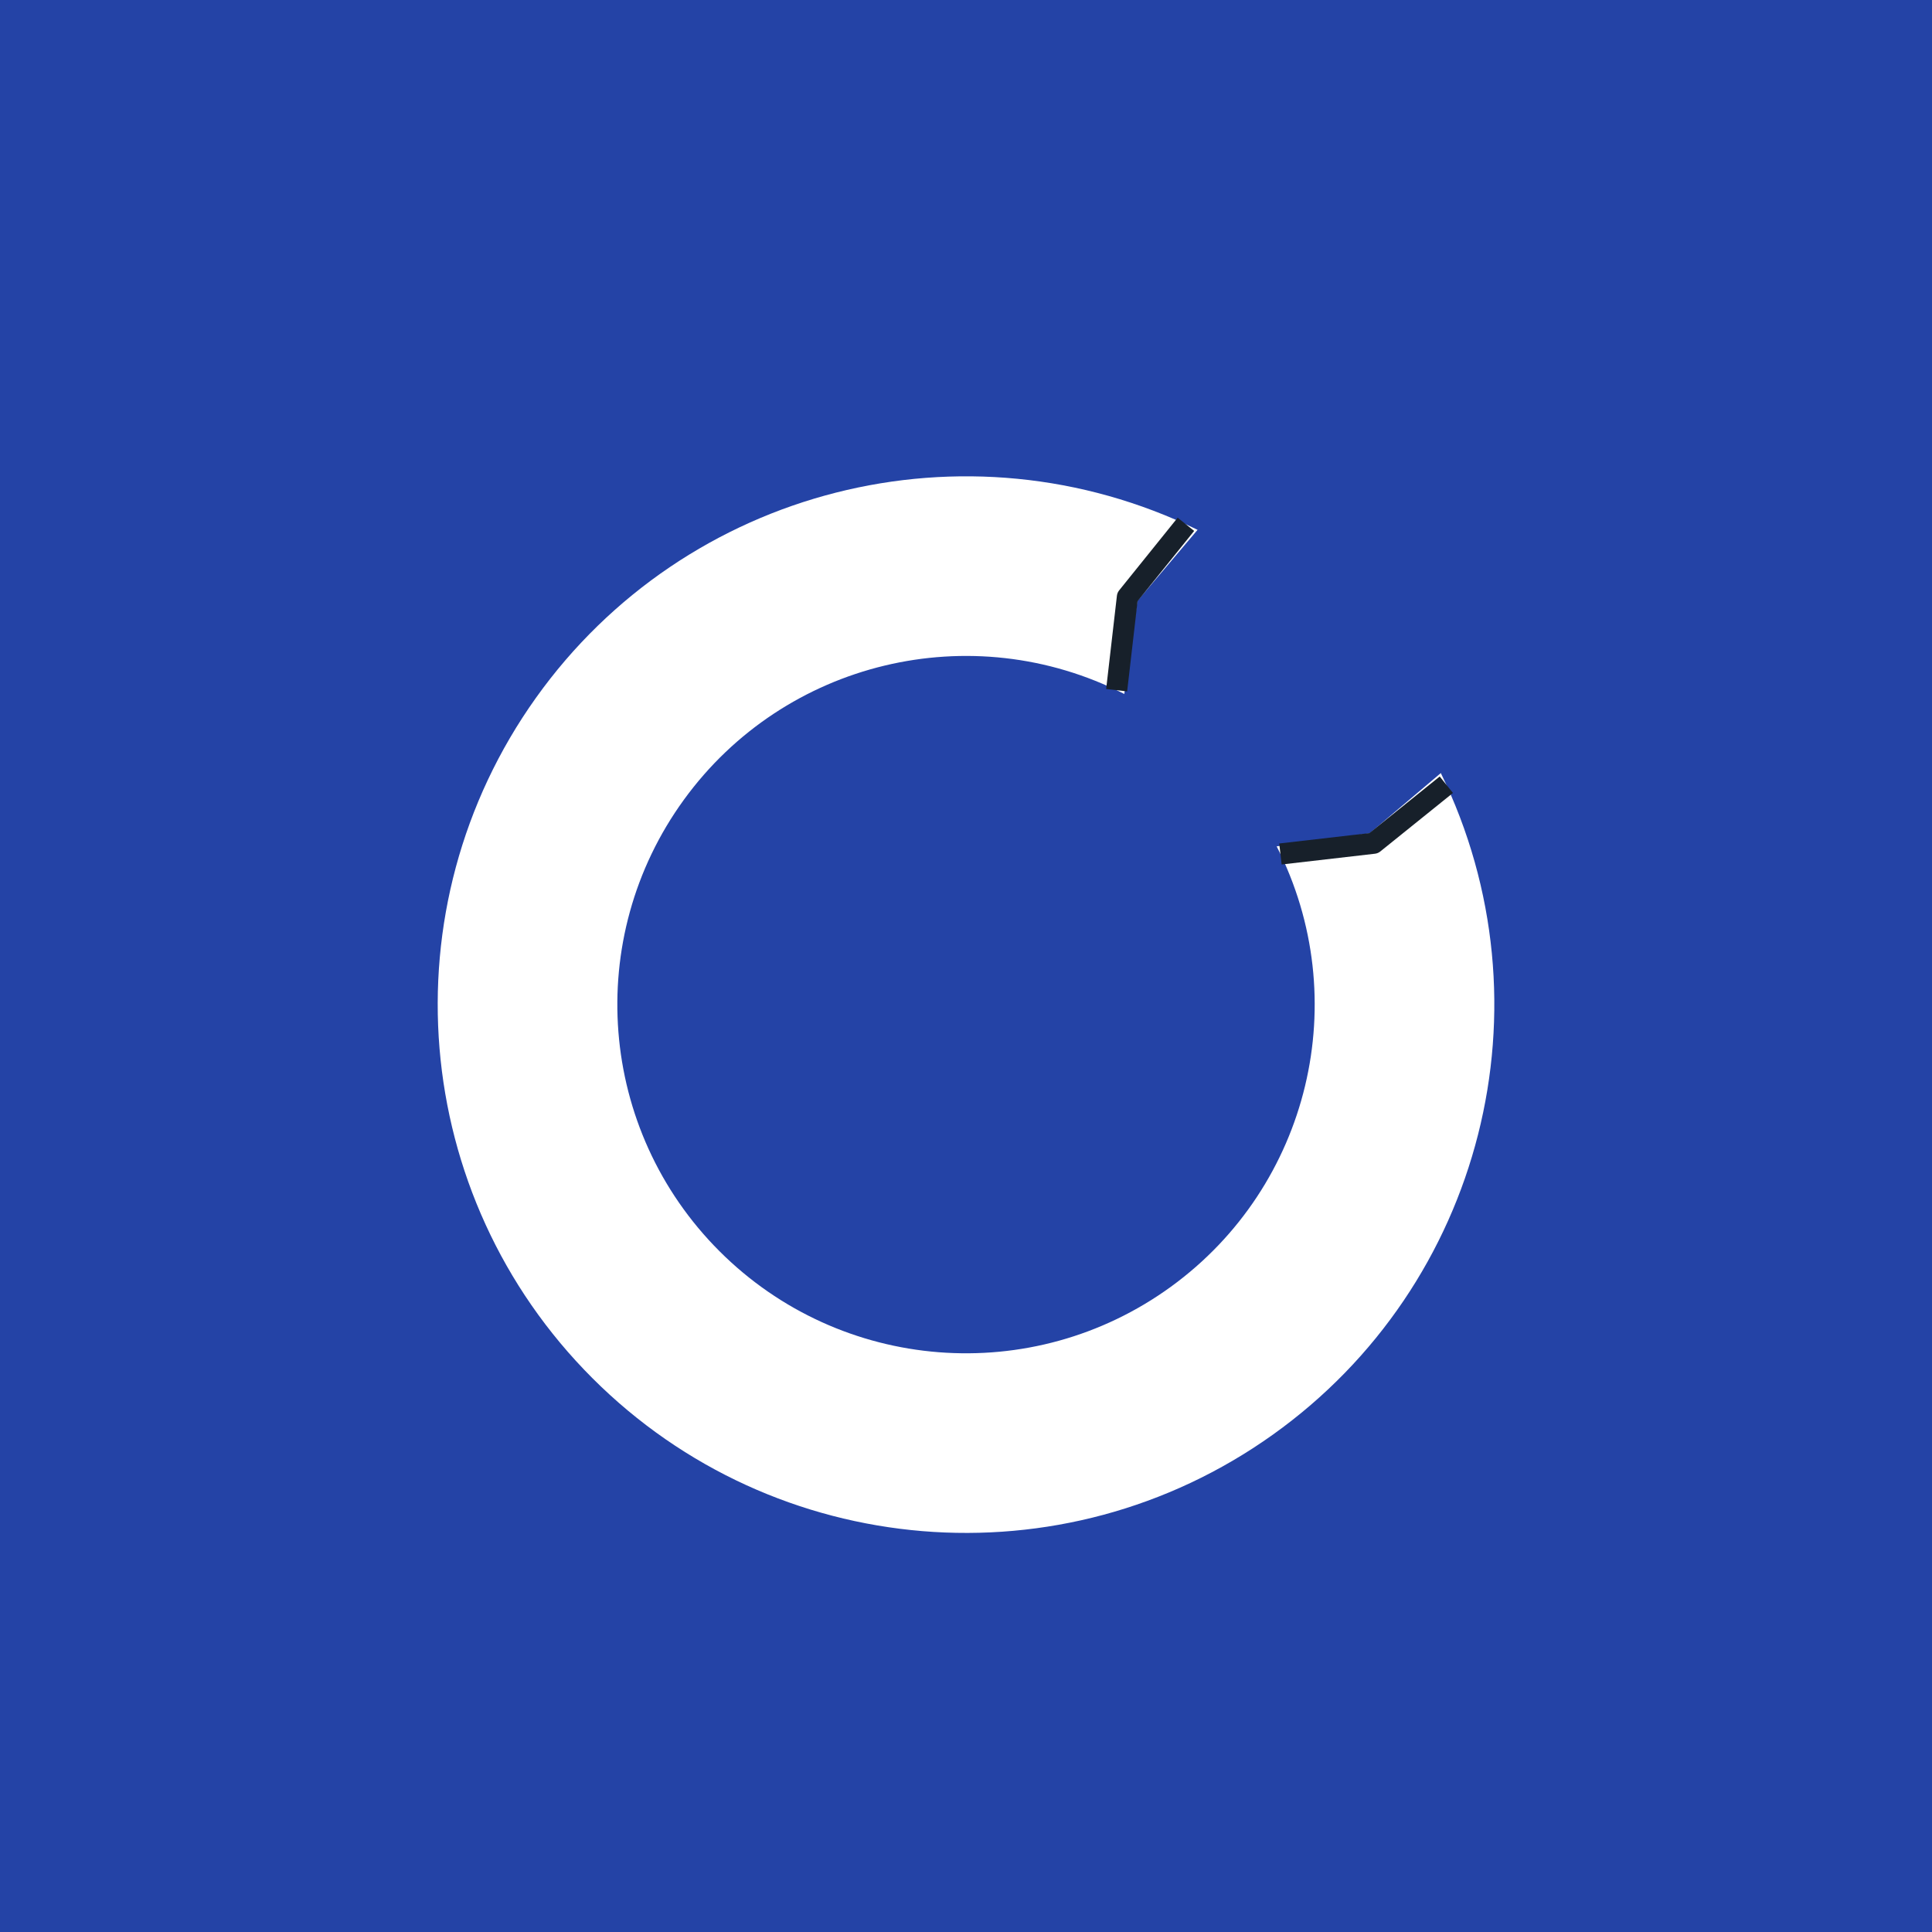
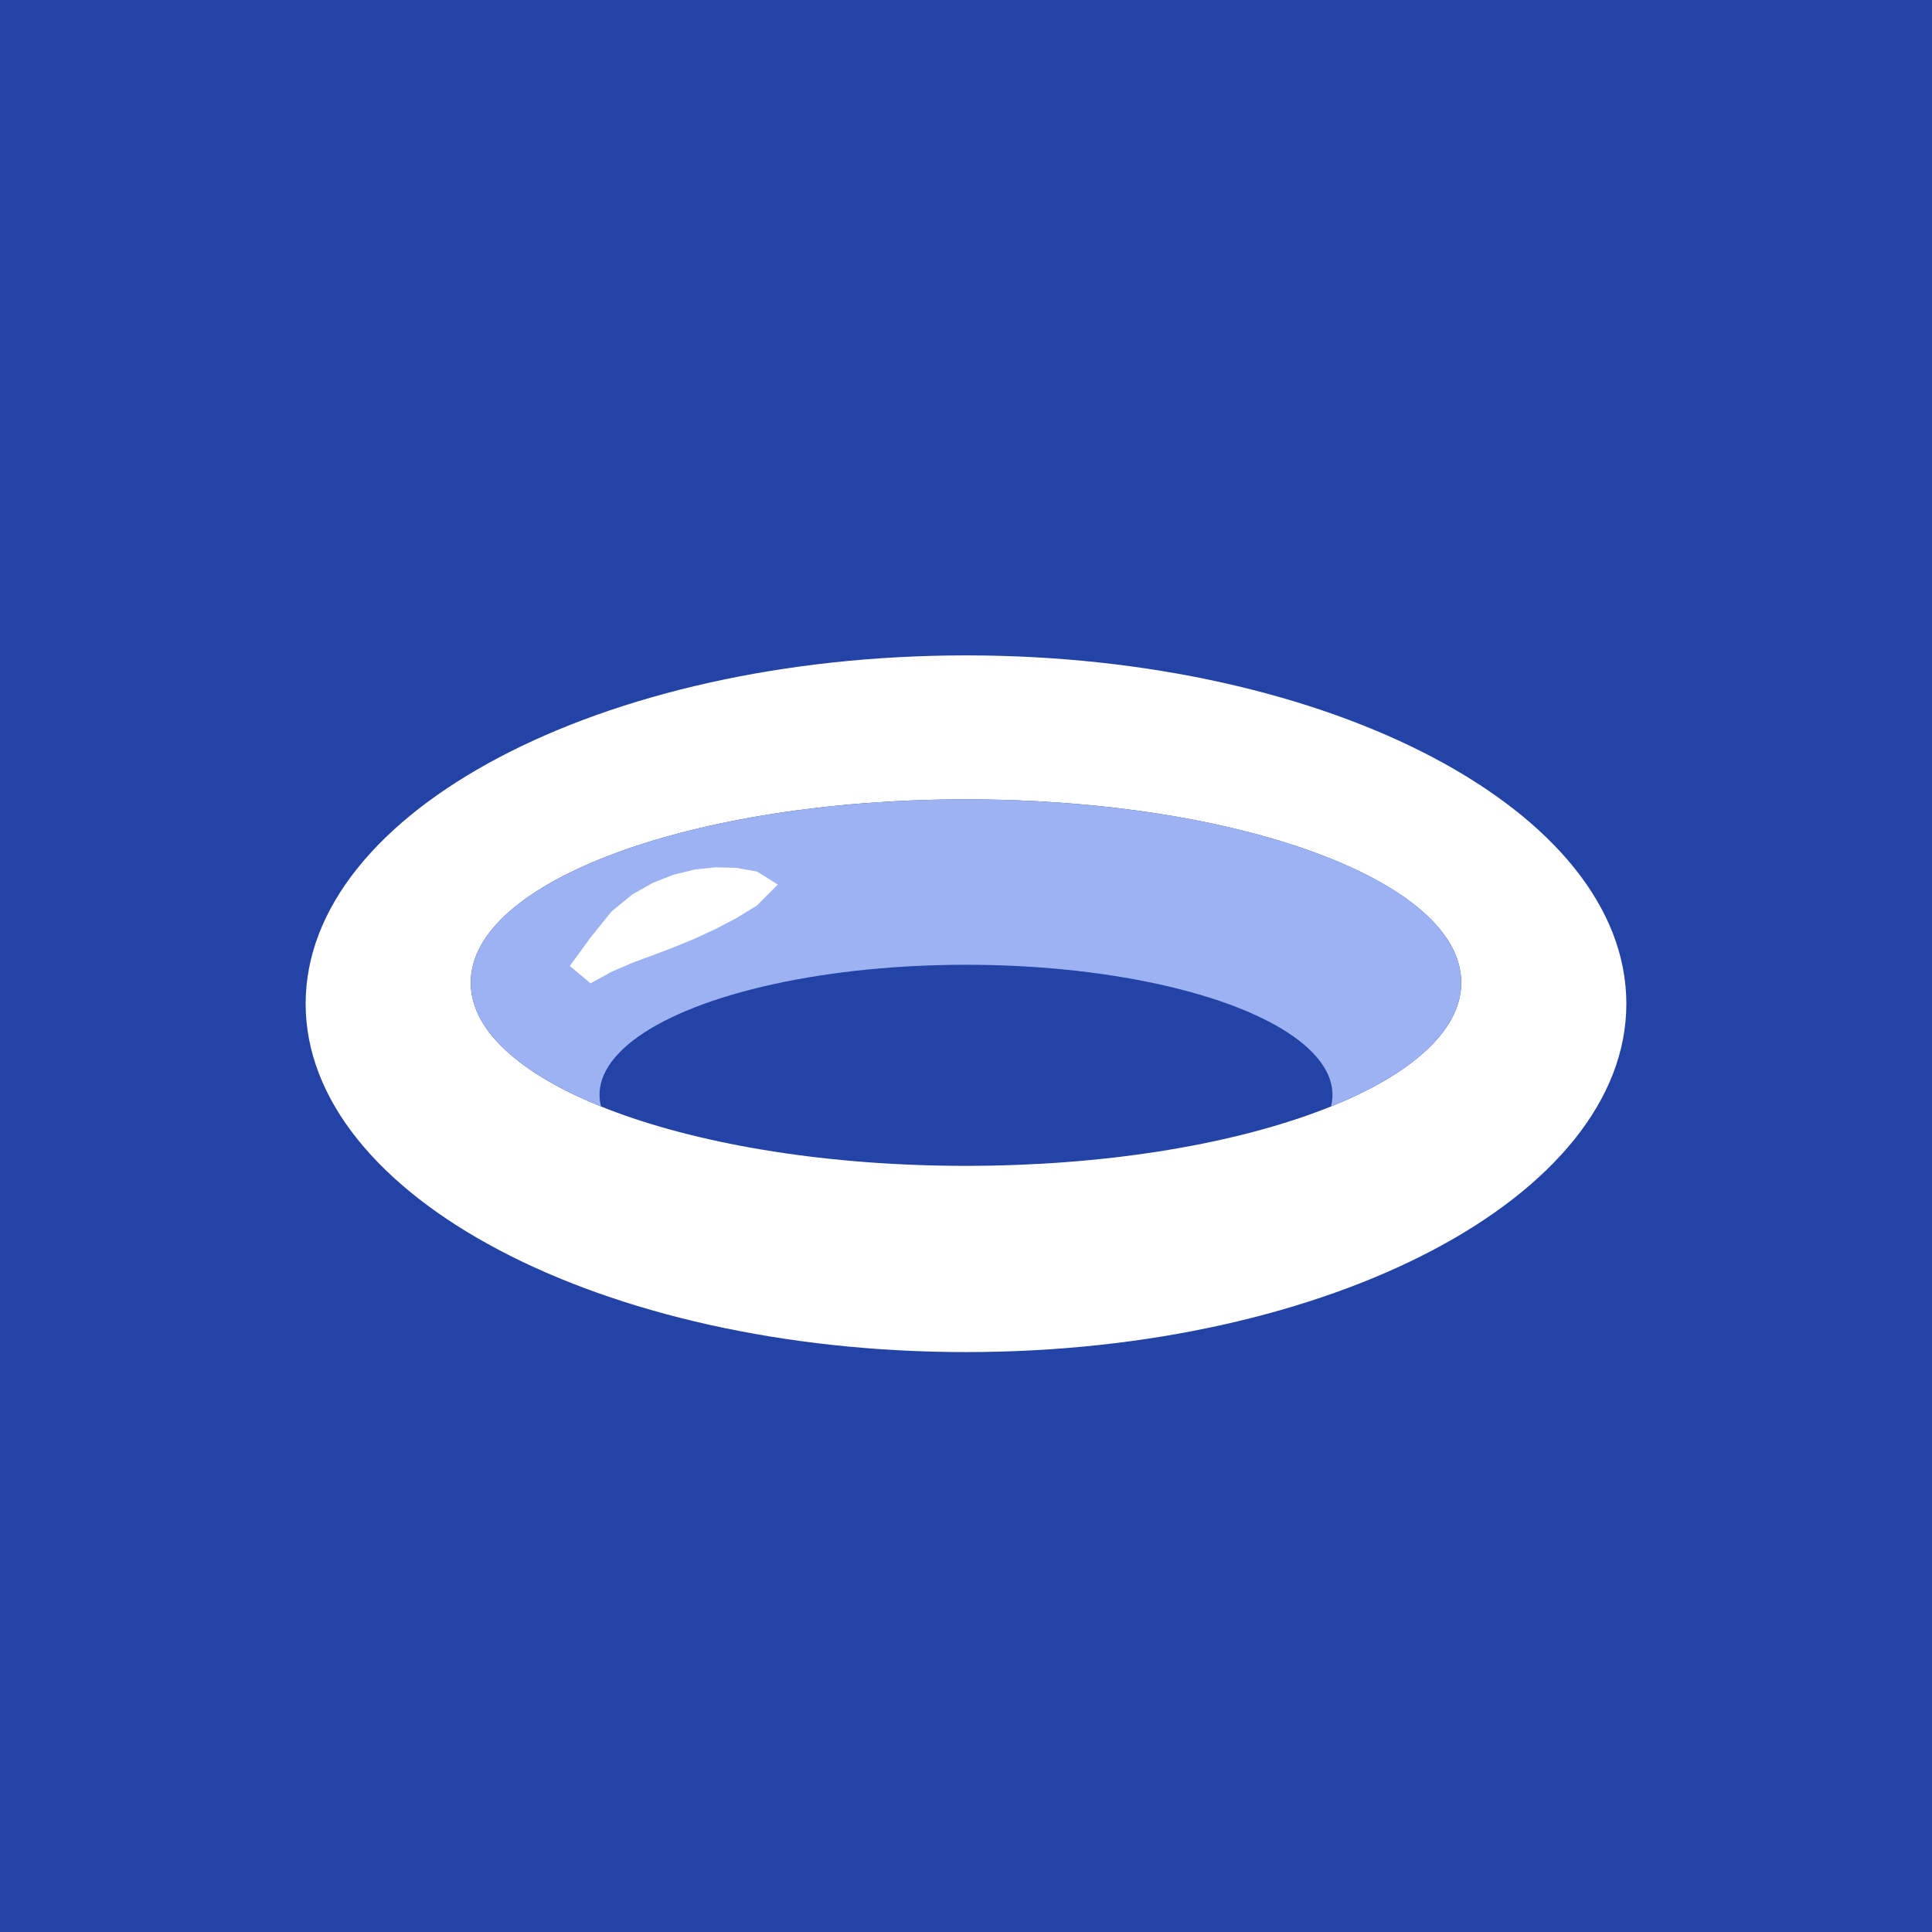
<svg xmlns="http://www.w3.org/2000/svg" viewBox="0 0 1024 1024">
  <rect width="1024" height="1024" fill="#2443A6" />
-   <path d="M763.66 409.74A280 280 0 1 1 634.74 280.82L602.81 318.55L595.9 367.82A184.8 184.8 0 1 0 676.66 448.58L725.93 441.67Z" fill="#FFFFFF" />
-   <path d="M766.59 415.92L728.08 446.93L678.66 452.63M628.56 277.89L597.55 316.4L591.85 365.82" fill="none" stroke="#17202A" stroke-width="11.2" stroke-linejoin="round" />
+   <path fill-rule="evenodd" d="M162 532A350 184.63 0 1 0 862 532A350 184.63 0 1 0 162 532ZM249.5 520.8A262.5 97.13 0 1 0 774.5 520.8A262.5 97.13 0 1 0 249.5 520.8Z" fill="#FFFFFF" />
+   <path d="M318.52 586.44A262.5 97.13 0 1 1 705.48 586.44A194.25 68.96 0 1 0 318.52 586.44Z" fill="#9DB2F2" />
+   <path d="M302 511.99L313.02 496.9L324.05 483.17L335.08 474.12L346.1 467.88L357.13 463.57L368.15 460.89L379.17 459.7L390.2 459.98L401.23 461.94L412.25 468.83L412.25 468.83L401.23 479.91L390.2 486.68L379.17 492.44L368.15 497.53L357.13 502.08L346.1 506.26L335.08 510.32L324.05 515.12L313.02 521.19L302 511.99Z" fill="#FFFFFF" />
</svg>
